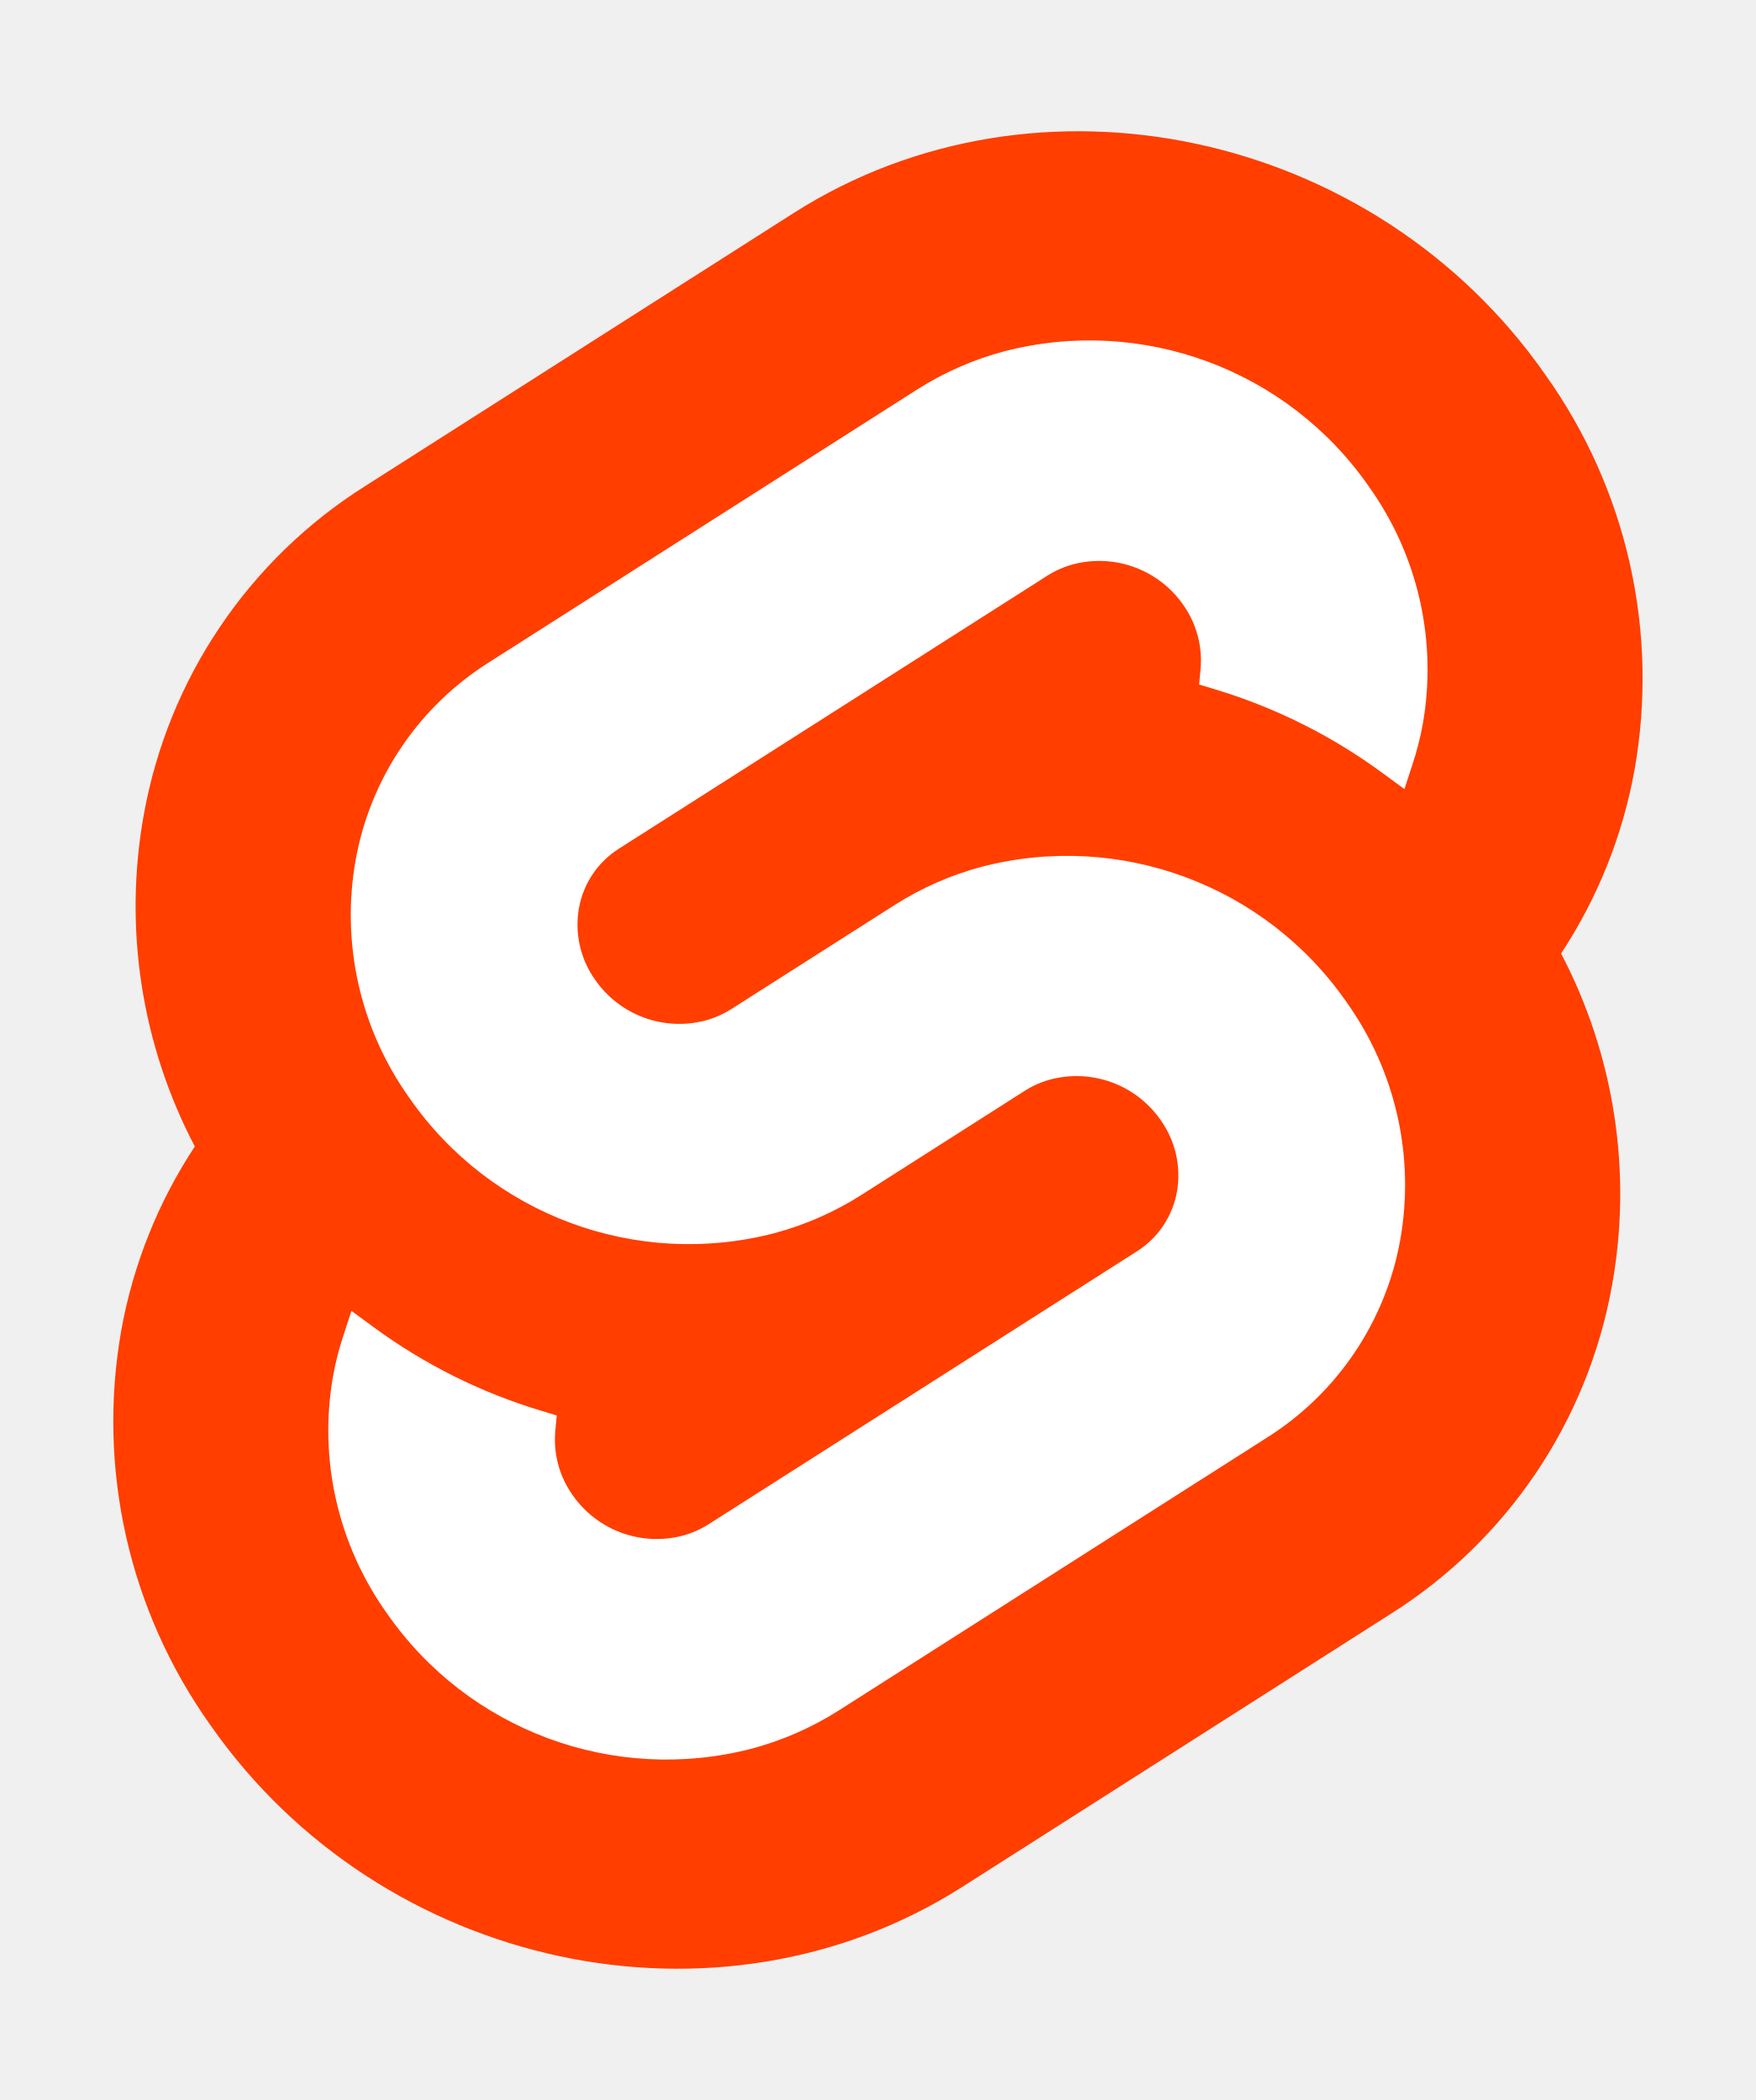
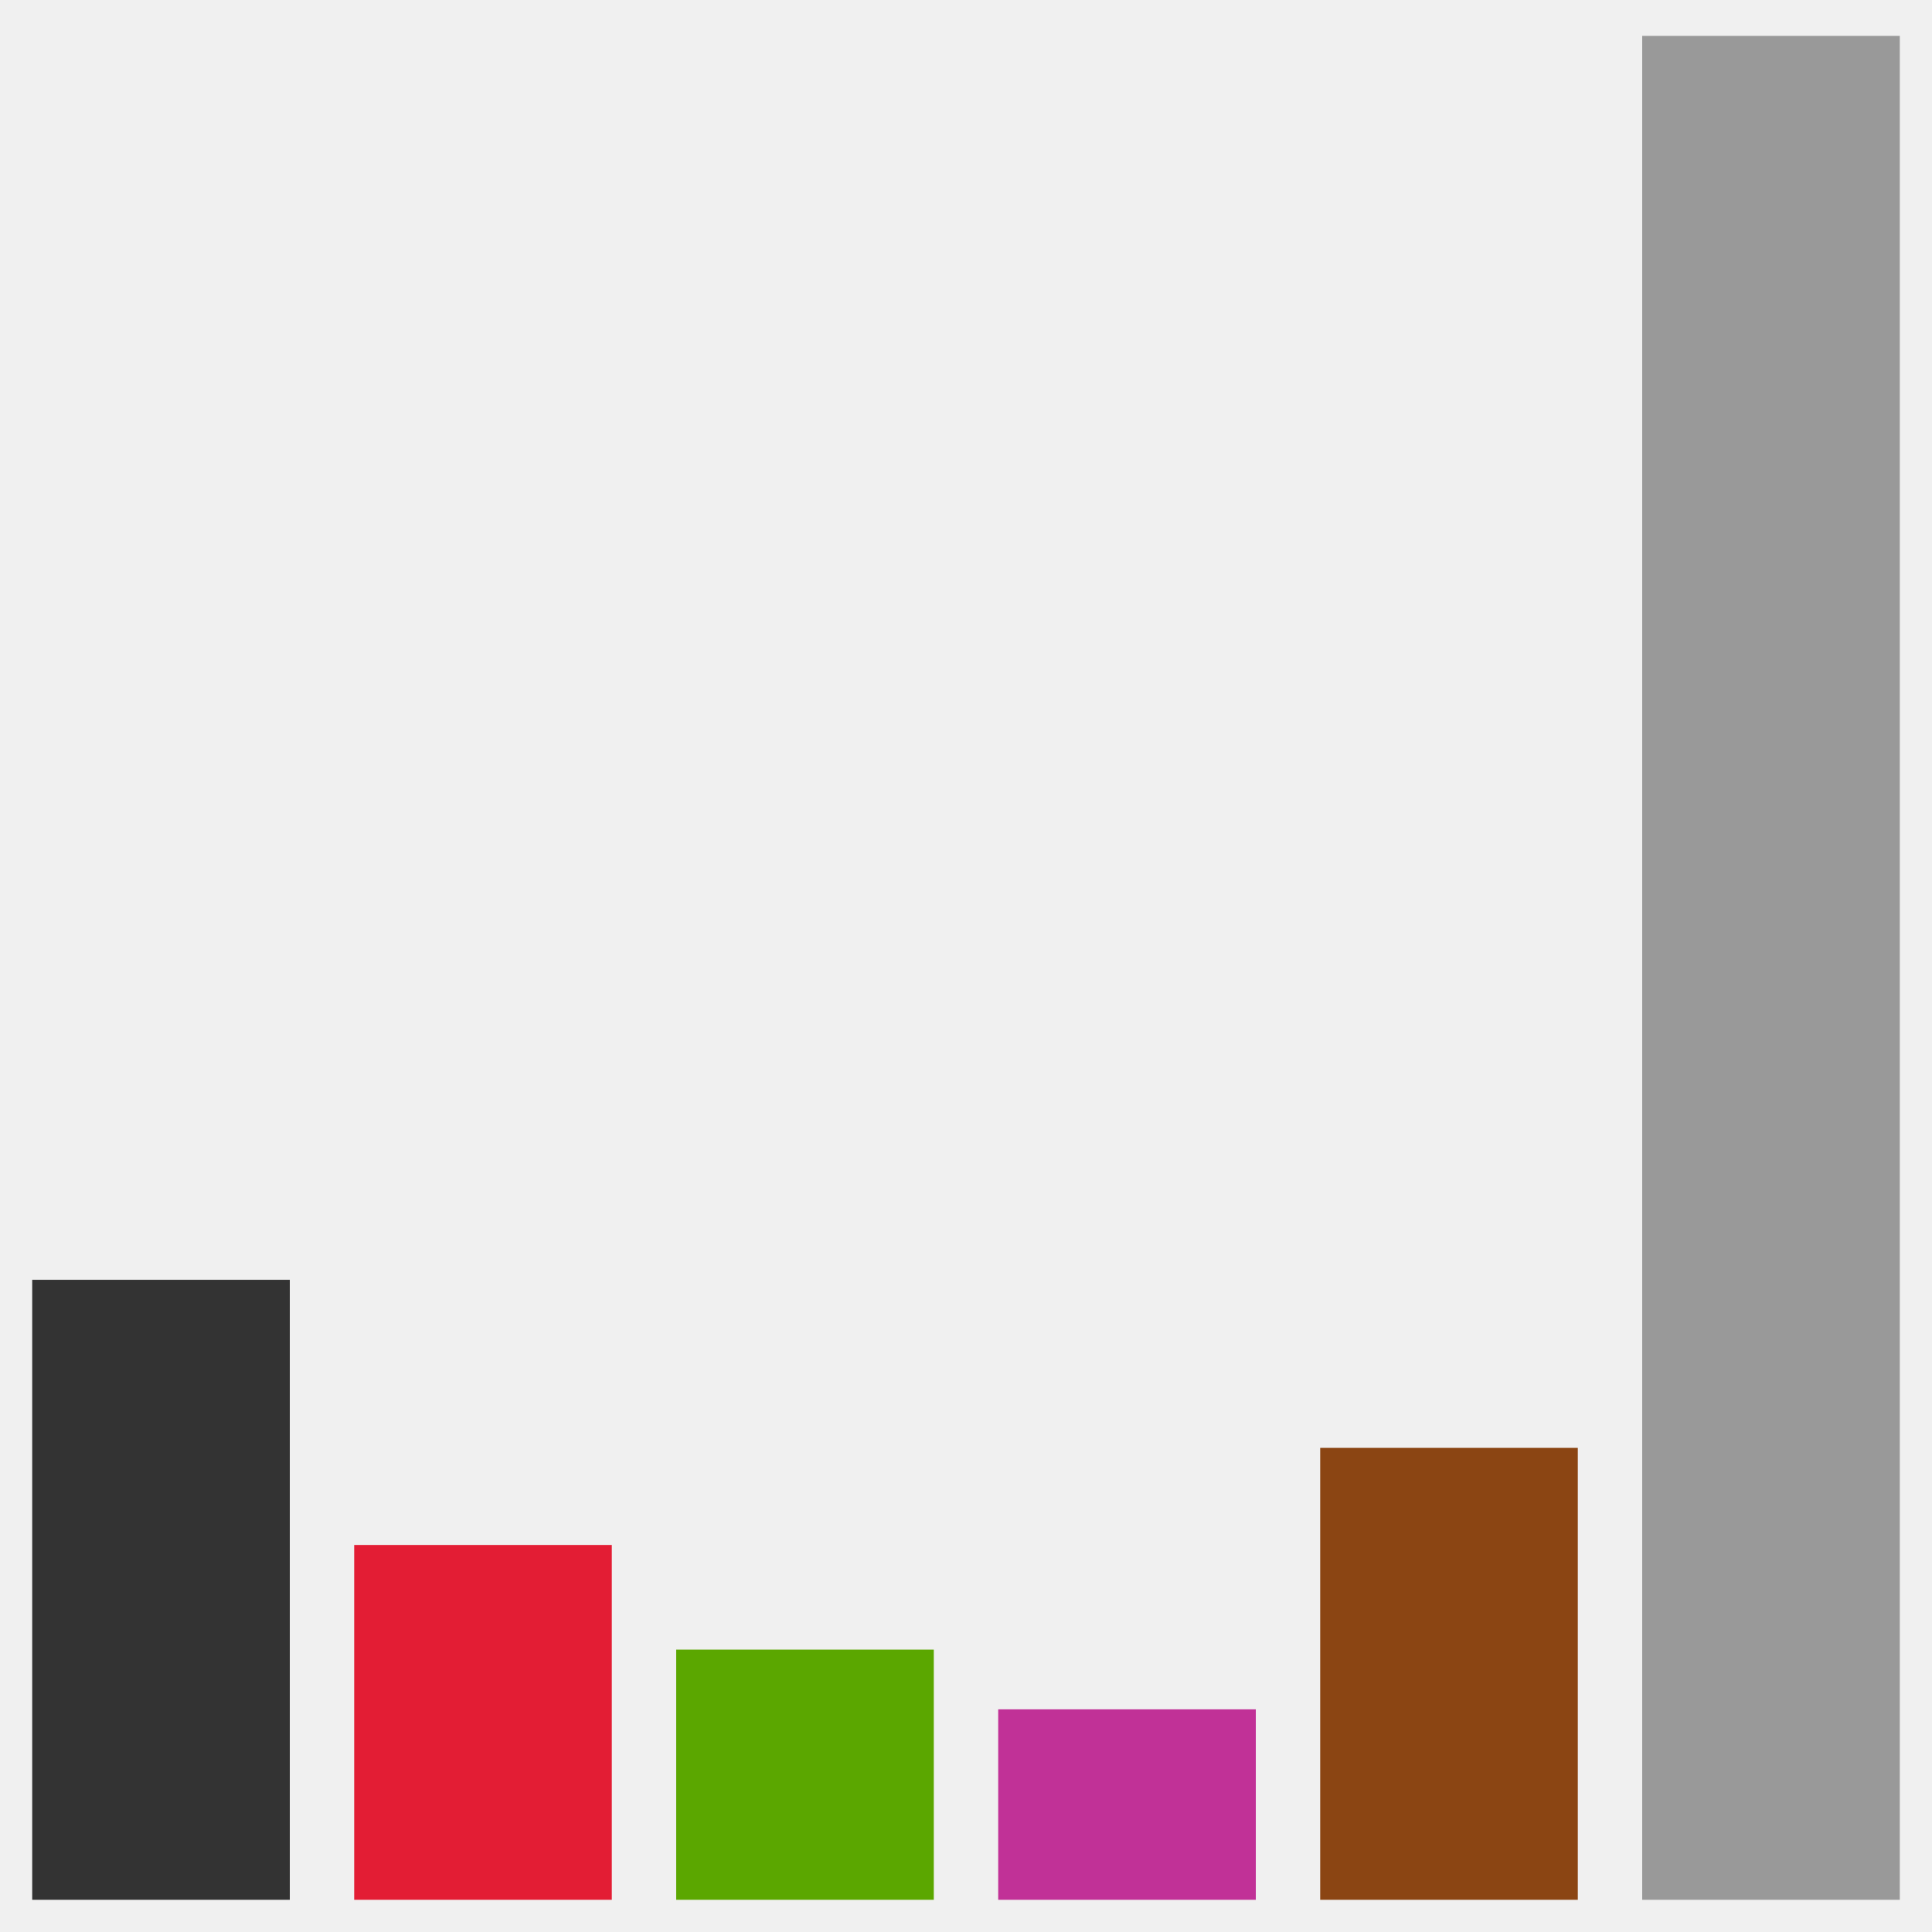
- <svg xmlns="http://www.w3.org/2000/svg" width="107" height="128" viewBox="0 0 107 128">
-   <path d="M94.157 22.819c-10.4-14.885-30.94-19.297-45.792-9.835L22.282 29.608A29.92 29.92 0 0 0 8.764 49.65a31.5 31.5 0 0 0 3.108 20.231 30 30 0 0 0-4.477 11.183 31.9 31.9 0 0 0 5.448 24.116c10.402 14.887 30.942 19.297 45.791 9.835l26.083-16.624A29.92 29.92 0 0 0 98.235 78.35a31.53 31.53 0 0 0-3.105-20.232 30 30 0 0 0 4.474-11.182 31.88 31.88 0 0 0-5.447-24.116" style="fill:#ff3e00" />
-   <path d="M45.817 106.582a20.72 20.72 0 0 1-22.237-8.243 19.17 19.17 0 0 1-3.277-14.503 18 18 0 0 1 .624-2.435l.49-1.498 1.337.981a33.6 33.6 0 0 0 10.203 5.098l.97.294-.09.968a5.85 5.85 0 0 0 1.052 3.878 6.24 6.24 0 0 0 6.695 2.485 5.8 5.8 0 0 0 1.603-.704L69.27 76.28a5.43 5.43 0 0 0 2.45-3.631 5.8 5.8 0 0 0-.987-4.371 6.24 6.24 0 0 0-6.698-2.487 5.7 5.7 0 0 0-1.6.704l-9.953 6.345a19 19 0 0 1-5.296 2.326 20.72 20.72 0 0 1-22.237-8.243 19.17 19.17 0 0 1-3.277-14.502 17.99 17.99 0 0 1 8.13-12.052l26.081-16.623a19 19 0 0 1 5.3-2.329 20.72 20.72 0 0 1 22.237 8.243 19.17 19.17 0 0 1 3.277 14.503 18 18 0 0 1-.624 2.435l-.49 1.498-1.337-.98a33.6 33.6 0 0 0-10.203-5.1l-.97-.294.09-.968a5.86 5.86 0 0 0-1.052-3.878 6.24 6.24 0 0 0-6.696-2.485 5.8 5.8 0 0 0-1.602.704L37.73 51.72a5.42 5.42 0 0 0-2.449 3.63 5.79 5.79 0 0 0 .986 4.372 6.24 6.24 0 0 0 6.698 2.486 5.8 5.8 0 0 0 1.602-.704l9.952-6.342a19 19 0 0 1 5.295-2.328 20.72 20.72 0 0 1 22.237 8.242 19.17 19.17 0 0 1 3.277 14.503 18 18 0 0 1-8.13 12.053l-26.081 16.622a19 19 0 0 1-5.3 2.328" style="fill:#fff" />
+ <svg xmlns="http://www.w3.org/2000/svg" width="120" height="120" viewBox="0 0 120 120">
+   <rect x="2" y="79.49" width="16" height="38.51" fill="rgb(51, 51, 51)" />
+   <rect x="22" y="95.96" width="16" height="22.04" fill="rgb(227, 29, 52)" />
+   <rect x="42" y="102.46" width="16" height="15.54" fill="rgb(91, 167, 0)" />
+   <rect x="62" y="106.17" width="16" height="11.83" fill="rgb(193, 49, 151)" />
+   <rect x="82" y="89.93" width="16" height="28.07" fill="#8B4513" />
+   <rect x="102" y="2.23" width="16" height="115.77" fill="#999999" />
</svg>
